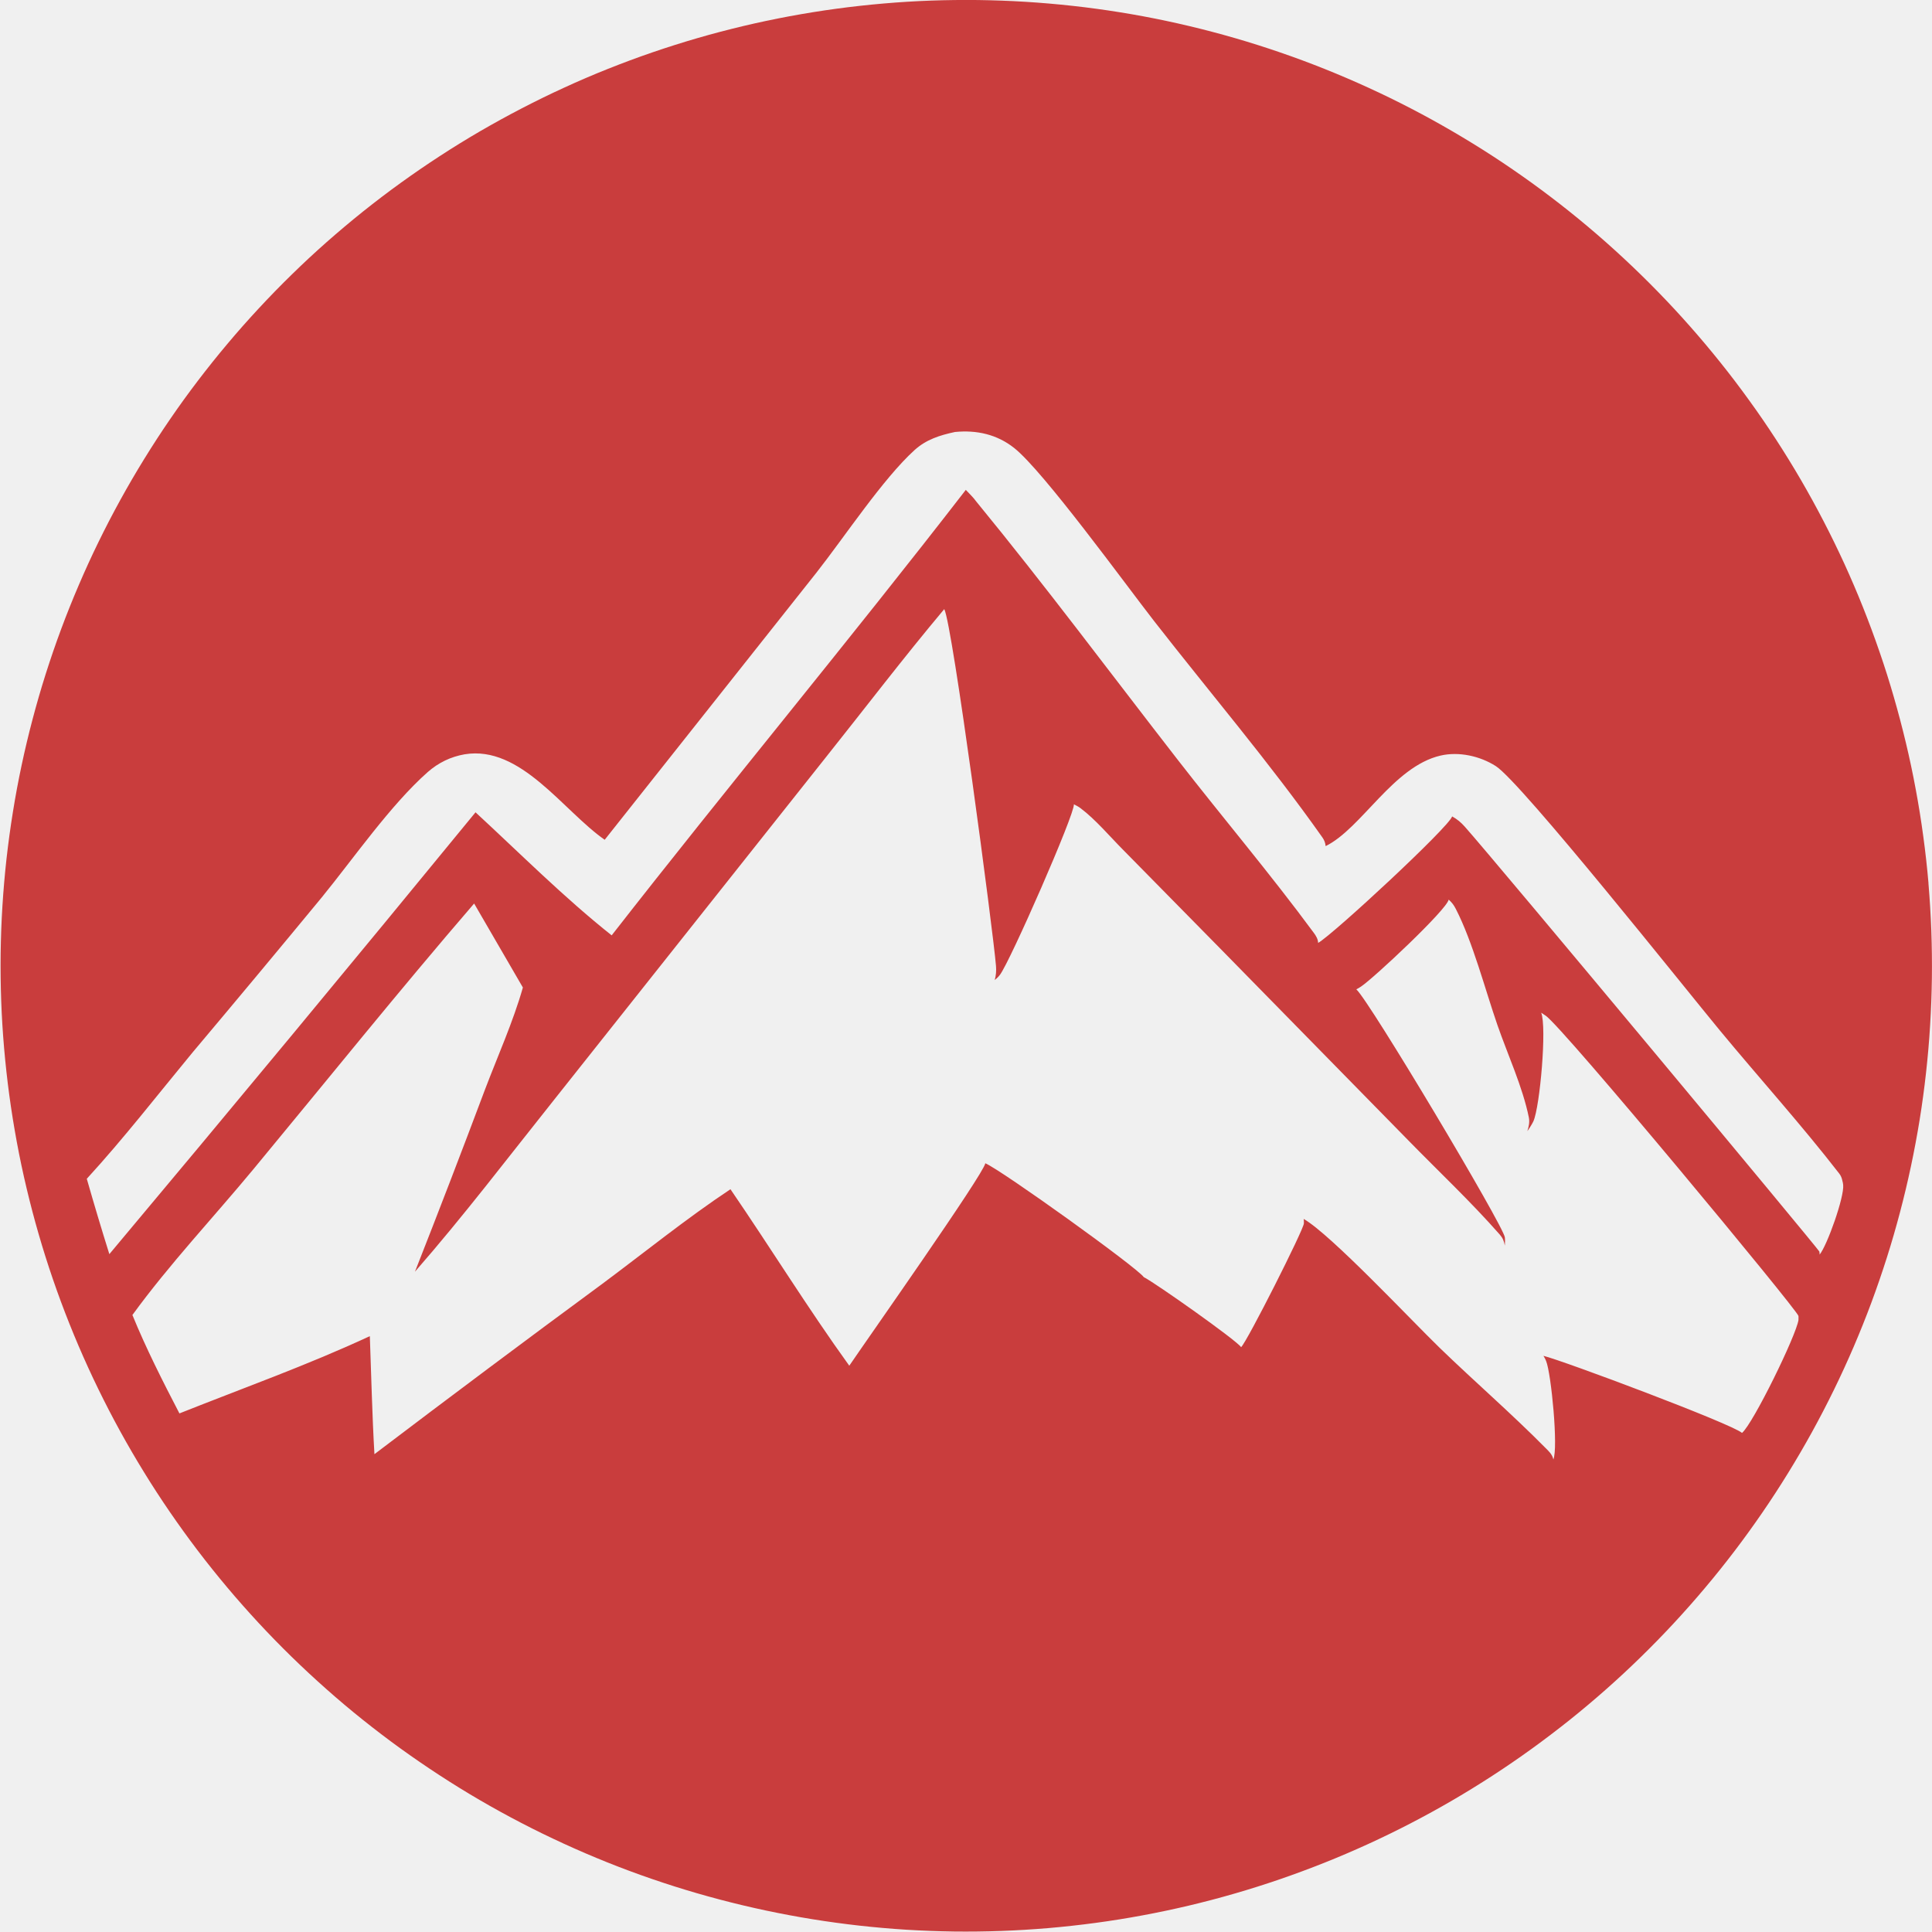
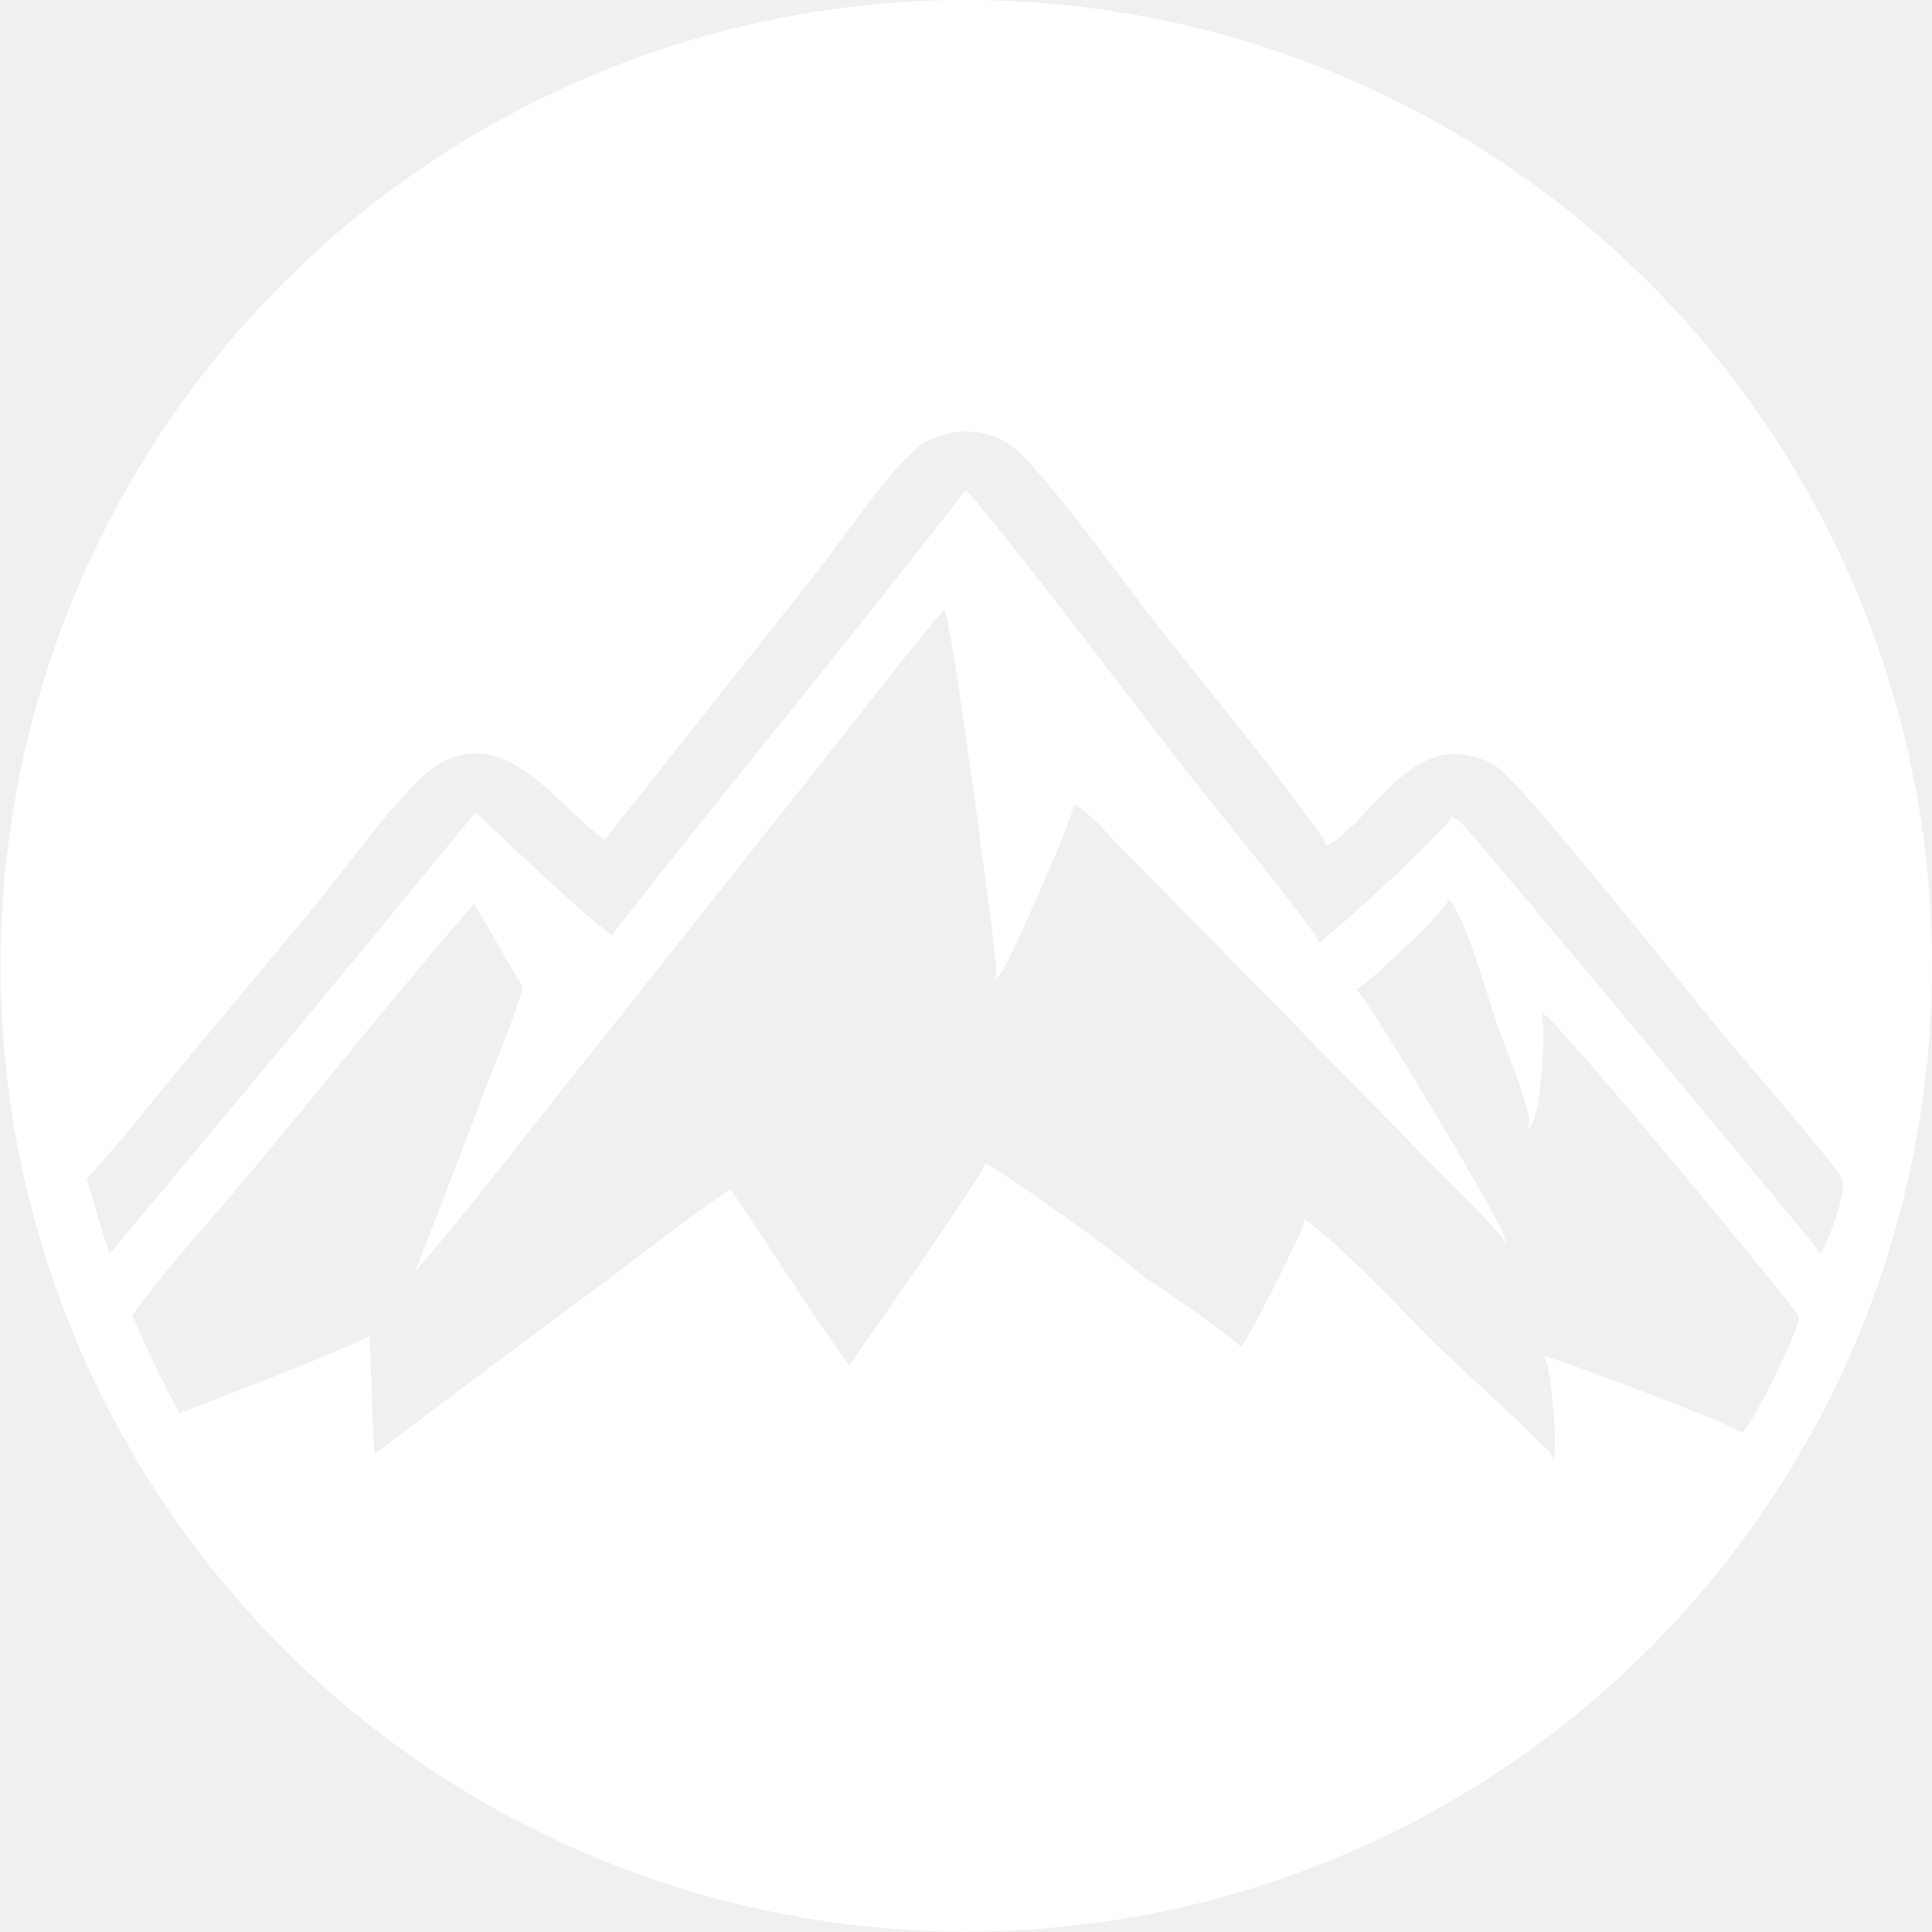
<svg xmlns="http://www.w3.org/2000/svg" id="a" viewBox="0 0 512 512">
  <defs>
-     <style>.b{fill:#c93d3d;}</style>
+     <style>.b{fill:#ffffff;}</style>
  </defs>
  <path class="b" d="M482.22,332.52c-.01-.39,0-.5-.08-.86-.14-.57-85.82-103.46-93.98-112.61-1-1.12-2.01-1.97-3.33-2.69-.8,2.78-31.48,31.23-35.51,33.52-.03-.99-.55-1.85-1.13-2.64-11.5-15.61-24.18-30.57-36.09-45.9-17.73-22.82-35.06-46.1-53.38-68.43-.77-1.09-1.86-2.1-2.77-3.09-30.75,39.76-62.93,78.43-93.85,118.06-12.64-10.04-24.22-21.66-36.08-32.61-32.12,39.21-64.47,78.24-97.04,117.09-2.08-6.63-4.07-13.29-5.98-19.97,9.85-10.75,18.75-22.25,28.03-33.48,11.48-13.64,22.89-27.33,34.23-41.08,8.46-10.37,18.24-24.51,28.11-33.24.34-.3.69-.59,1.06-.87.36-.28.73-.54,1.11-.8.38-.25.77-.49,1.17-.72.4-.23.8-.44,1.21-.64.41-.2.83-.38,1.25-.55.42-.17.85-.32,1.29-.46.44-.14.87-.26,1.32-.37.44-.11.89-.2,1.34-.28,14.9-2.48,26.16,15.01,37.13,22.65l56.09-70.76c7.48-9.5,17.65-24.92,26.03-32.52,3.09-2.8,6.7-3.93,10.71-4.79,5.75-.56,11.14.63,15.71,4.26,7.74,6.15,29.41,36.03,37.03,45.81,14.8,18.99,30.73,37.68,44.6,57.34.54.77.78,1.39.89,2.34,9.54-4.7,17.88-21.07,30.43-23.99,4.88-1.13,10.48.11,14.67,2.79,6.78,4.34,50.36,59.16,59.38,70.06,10.45,12.63,21.6,24.98,31.63,37.92.46.59.67,1.17.83,1.91.1.36.18.72.21,1.1.33,3.16-4.23,16.03-6.27,18.5h0ZM476.63,349.73c-.54,4.06-12.06,27.58-14.98,30.01-2.66-2.4-47.53-19.21-52.62-20.43.27.44.53.9.71,1.38,1.36,3.39,3.25,23.06,1.91,26.1-.02-.08-.03-.17-.05-.25-.32-1.2-1.14-1.92-1.98-2.77-9.03-9.14-18.81-17.6-28.05-26.54-7.66-7.42-28.87-30.07-36.08-34.2.05.4.08.79.05,1.2-.09,1.7-15.03,31.29-16.63,32.78-1.35-1.92-22.7-16.99-25.81-18.57-1.95-2.7-37.59-28.27-41.98-30.16-.45,2.87-31.45,46.86-36.05,53.65-10.95-15.18-20.9-31.31-31.49-46.77-11.64,7.73-22.77,16.74-33.99,25.09-20.23,14.89-40.35,29.94-60.36,45.12-.61-10.41-.83-20.86-1.22-31.28-16.36,7.62-33.68,13.8-50.46,20.48-4.43-8.53-8.82-17.17-12.46-26.08,9.77-13.44,21.54-25.92,32.15-38.74,19.42-23.46,38.53-47.24,58.41-70.31l12.92,22.26c-2.59,9.1-6.67,18.16-10.03,27.01-6.06,16.15-12.25,32.25-18.57,48.3,12.86-14.71,24.79-30.41,36.97-45.68l71.86-90.56c10.46-13.12,20.65-26.49,31.44-39.35,2.19,4.11,13,85.74,13.71,94.57.11,1.3,0,2.47-.33,3.73.51-.41.98-.86,1.37-1.38,2.69-3.52,19.92-42.78,19.6-45.19.61.3,1.24.63,1.78,1.04,4,3.02,7.71,7.45,11.26,11.02l25.83,26.25,49.63,50.62c8.08,8.28,16.74,16.41,24.37,25.1.8.91,1.13,1.74,1.34,2.92.04-.72.08-1.47,0-2.19-.36-3.08-35.96-62.76-39.36-65.72.44-.22.86-.48,1.26-.75,3.36-2.23,22.66-20.31,23.22-23.03.85.75,1.37,1.46,1.89,2.47,4.5,8.76,7.76,21.35,11.03,30.79,2.7,7.78,6.7,16.44,8.32,24.47.25,1.27-.02,2.42-.4,3.63.21-.29.41-.57.6-.87.08-.13.17-.27.25-.41.28-.45.54-.87.76-1.35,1.72-3.85,3.6-24.97,2.06-28.76.1.06.19.12.29.18.16.1.31.21.47.32.13.09.27.17.4.26,4.56,3.03,66.7,77.99,67.02,79.6.01.26.04.69,0,.98h0ZM511.07,234.07c-.36-4.17-.82-8.34-1.39-12.49-.56-4.15-1.22-8.29-1.99-12.4-.76-4.12-1.63-8.22-2.6-12.29-.97-4.07-2.04-8.13-3.2-12.15-1.16-4.02-2.42-8.02-3.79-11.98-1.36-3.96-2.82-7.89-4.37-11.78-1.55-3.89-3.2-7.74-4.94-11.55-1.75-3.81-3.58-7.57-5.51-11.29-1.93-3.72-3.94-7.39-6.05-11.01-2.11-3.62-4.31-7.19-6.59-10.7-2.28-3.51-4.65-6.97-7.11-10.36-2.45-3.4-4.98-6.73-7.6-10-2.62-3.27-5.31-6.48-8.09-9.62-2.77-3.14-5.62-6.21-8.55-9.21-2.92-3-5.92-5.92-8.99-8.78-3.07-2.85-6.2-5.63-9.41-8.33-3.21-2.7-6.48-5.32-9.81-7.85-3.33-2.54-6.73-4.99-10.18-7.36-3.45-2.37-6.96-4.66-10.53-6.85-3.57-2.2-7.19-4.31-10.85-6.33-3.67-2.02-7.39-3.95-11.15-5.79-3.77-1.84-7.58-3.58-11.42-5.23-3.85-1.65-7.74-3.21-11.66-4.67-3.93-1.46-7.89-2.82-11.88-4.09-3.99-1.27-8.01-2.43-12.06-3.5-4.05-1.07-8.13-2.04-12.23-2.91-4.1-.87-8.21-1.64-12.35-2.3-4.14-.67-8.29-1.23-12.45-1.69-4.16-.46-8.33-.82-12.52-1.08-4.18-.26-8.37-.41-12.55-.47-4.19-.05-8.38,0-12.56.15-4.19.15-8.36.41-12.54.77-4.17.36-8.33.82-12.48,1.38-4.15.56-8.28,1.23-12.4,1.99-4.12.77-8.21,1.63-12.29,2.6-4.07.97-8.12,2.03-12.15,3.2-4.02,1.17-8.01,2.43-11.97,3.79-3.96,1.36-7.88,2.82-11.77,4.37-3.89,1.55-7.74,3.2-11.54,4.95-3.81,1.74-7.57,3.58-11.29,5.51-3.72,1.93-7.39,3.95-11.01,6.05-3.62,2.11-7.18,4.3-10.69,6.59-3.51,2.28-6.96,4.65-10.36,7.1-3.4,2.45-6.73,4.99-10,7.6-3.27,2.62-6.47,5.31-9.61,8.08-3.14,2.77-6.21,5.62-9.2,8.55-3,2.92-5.92,5.92-8.77,8.99-2.85,3.07-5.63,6.2-8.32,9.41-2.7,3.2-5.31,6.47-7.85,9.8-2.54,3.33-4.99,6.72-7.36,10.18-2.37,3.45-4.65,6.96-6.85,10.53-2.2,3.56-4.31,7.18-6.33,10.85-2.02,3.67-3.95,7.38-5.79,11.15-1.84,3.76-3.58,7.57-5.23,11.42-1.65,3.85-3.21,7.73-4.67,11.66-1.46,3.92-2.82,7.88-4.09,11.88-1.27,3.99-2.43,8.01-3.5,12.06-1.07,4.05-2.04,8.12-2.91,12.22-.87,4.1-1.64,8.21-2.3,12.35-.67,4.13-1.23,8.28-1.7,12.44-.46,4.16-.82,8.33-1.08,12.51-.26,4.18-.41,8.36-.47,12.55-.05,4.19,0,8.37.15,12.56.15,4.19.41,8.36.77,12.54.36,4.17.82,8.33,1.38,12.48.56,4.15,1.23,8.28,1.99,12.4.76,4.12,1.63,8.21,2.6,12.29.97,4.07,2.03,8.12,3.2,12.15,1.16,4.02,2.43,8.02,3.79,11.98,1.36,3.96,2.82,7.89,4.37,11.77,1.55,3.89,3.2,7.74,4.94,11.55,1.74,3.81,3.58,7.57,5.5,11.29,1.93,3.72,3.94,7.39,6.05,11.01,2.11,3.62,4.3,7.19,6.58,10.7,2.28,3.51,4.65,6.96,7.1,10.36,2.45,3.39,4.98,6.73,7.6,10,2.62,3.27,5.31,6.48,8.08,9.61,2.77,3.14,5.62,6.21,8.54,9.21,2.92,3,5.92,5.92,8.99,8.78,3.07,2.85,6.2,5.63,9.4,8.33,3.2,2.7,6.47,5.31,9.8,7.85,3.33,2.54,6.72,4.99,10.18,7.36,3.45,2.37,6.96,4.66,10.52,6.86,3.56,2.2,7.18,4.31,10.85,6.33,3.67,2.02,7.38,3.95,11.15,5.79,3.76,1.84,7.57,3.58,11.42,5.24,3.85,1.65,7.73,3.21,11.66,4.67,3.92,1.46,7.88,2.82,11.88,4.09,3.99,1.27,8.01,2.43,12.06,3.5,4.05,1.07,8.12,2.04,12.22,2.91,4.1.87,8.21,1.64,12.35,2.31,4.14.67,8.28,1.23,12.44,1.7,4.16.46,8.33.83,12.51,1.09,4.18.26,8.37.41,12.55.47,4.19.05,8.37,0,12.56-.15,4.19-.15,8.37-.41,12.54-.76,4.17-.36,8.34-.82,12.49-1.38,4.15-.56,8.29-1.22,12.41-1.99,4.12-.76,8.21-1.63,12.29-2.59,4.08-.97,8.13-2.03,12.15-3.2,4.02-1.16,8.02-2.43,11.98-3.79,3.96-1.36,7.88-2.82,11.78-4.37,3.89-1.55,7.74-3.2,11.55-4.94,3.81-1.74,7.58-3.58,11.29-5.5,3.72-1.93,7.39-3.94,11.01-6.05,3.62-2.11,7.18-4.3,10.69-6.58,3.51-2.28,6.97-4.65,10.36-7.1,3.39-2.45,6.73-4.99,10.01-7.6,3.27-2.62,6.48-5.31,9.61-8.08,3.14-2.77,6.21-5.62,9.21-8.55,3-2.92,5.92-5.92,8.78-8.99,2.85-3.07,5.62-6.2,8.32-9.41,2.7-3.2,5.32-6.47,7.86-9.81,2.53-3.33,4.99-6.73,7.36-10.18,2.37-3.45,4.65-6.96,6.85-10.53,2.2-3.57,4.31-7.18,6.33-10.85,2.02-3.67,3.95-7.39,5.79-11.15,1.84-3.76,3.58-7.57,5.24-11.42,1.65-3.85,3.21-7.74,4.67-11.66,1.46-3.93,2.82-7.89,4.09-11.88,1.27-3.99,2.43-8.01,3.5-12.06,1.07-4.05,2.04-8.12,2.91-12.22.87-4.1,1.64-8.21,2.31-12.35.67-4.14,1.23-8.29,1.69-12.45.46-4.16.83-8.33,1.08-12.52.26-4.18.41-8.37.47-12.55.05-4.19,0-8.38-.15-12.56s-.41-8.37-.76-12.54h0Z" />
</svg>
